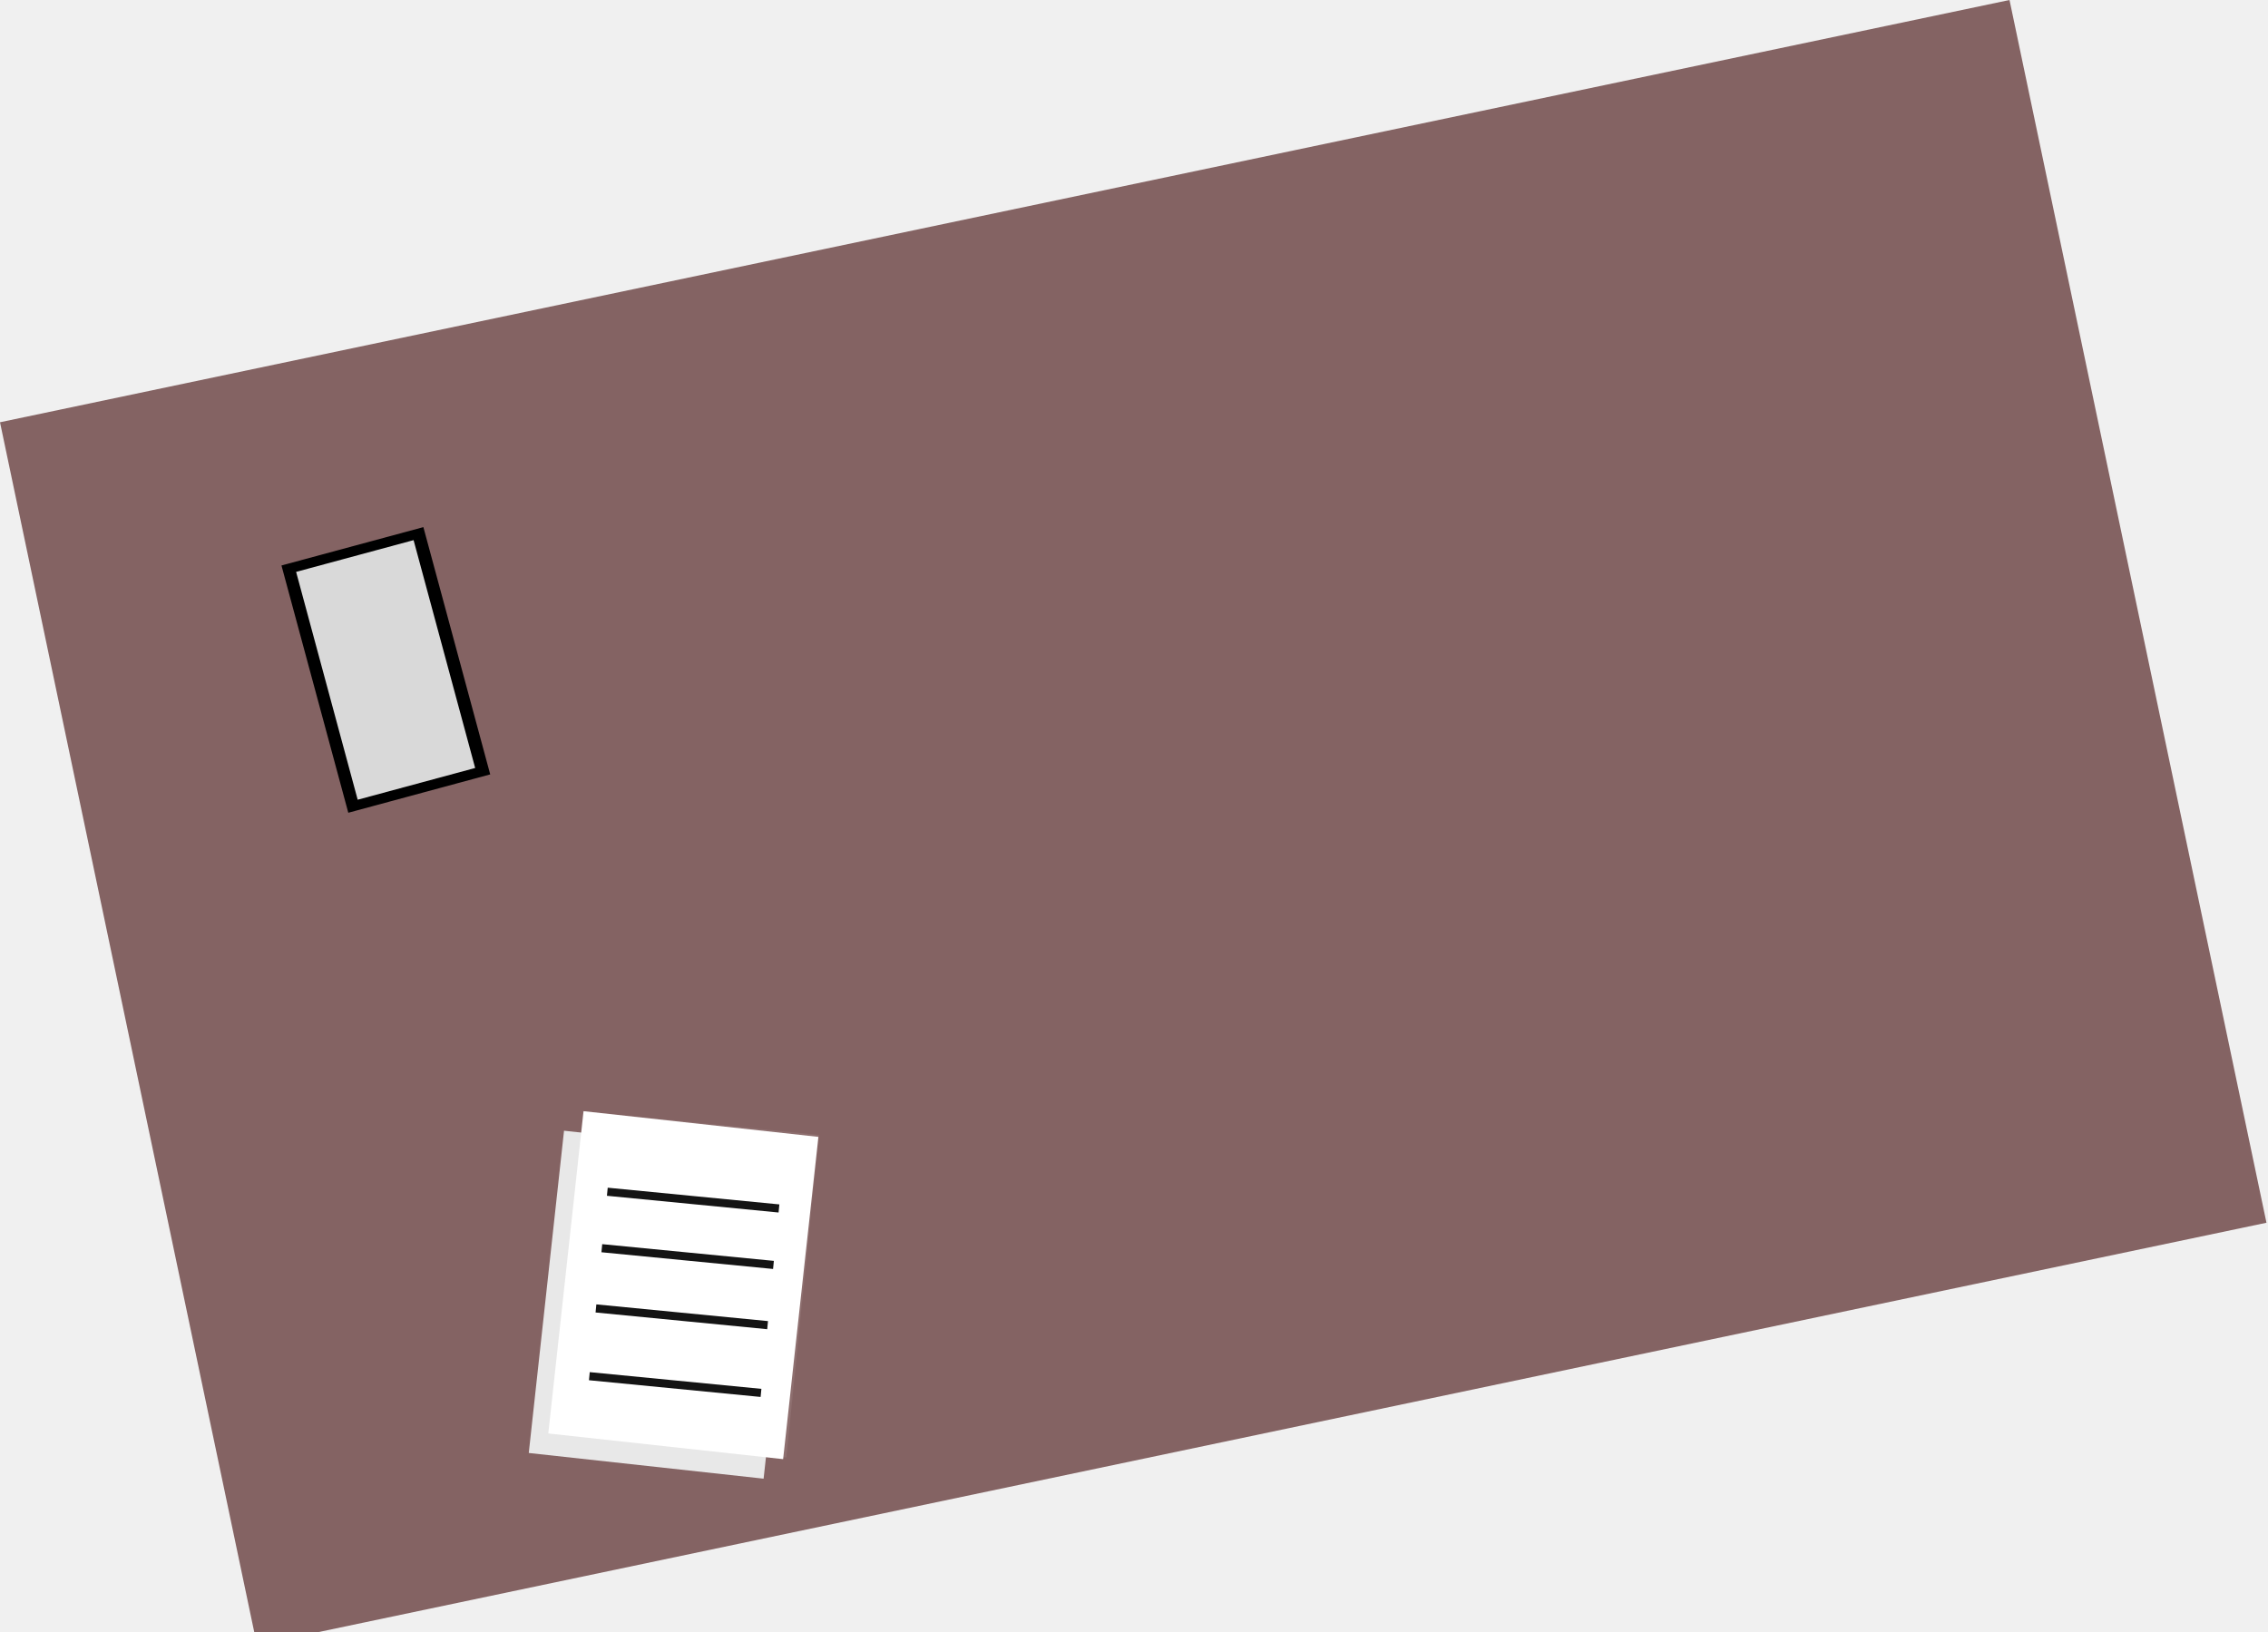
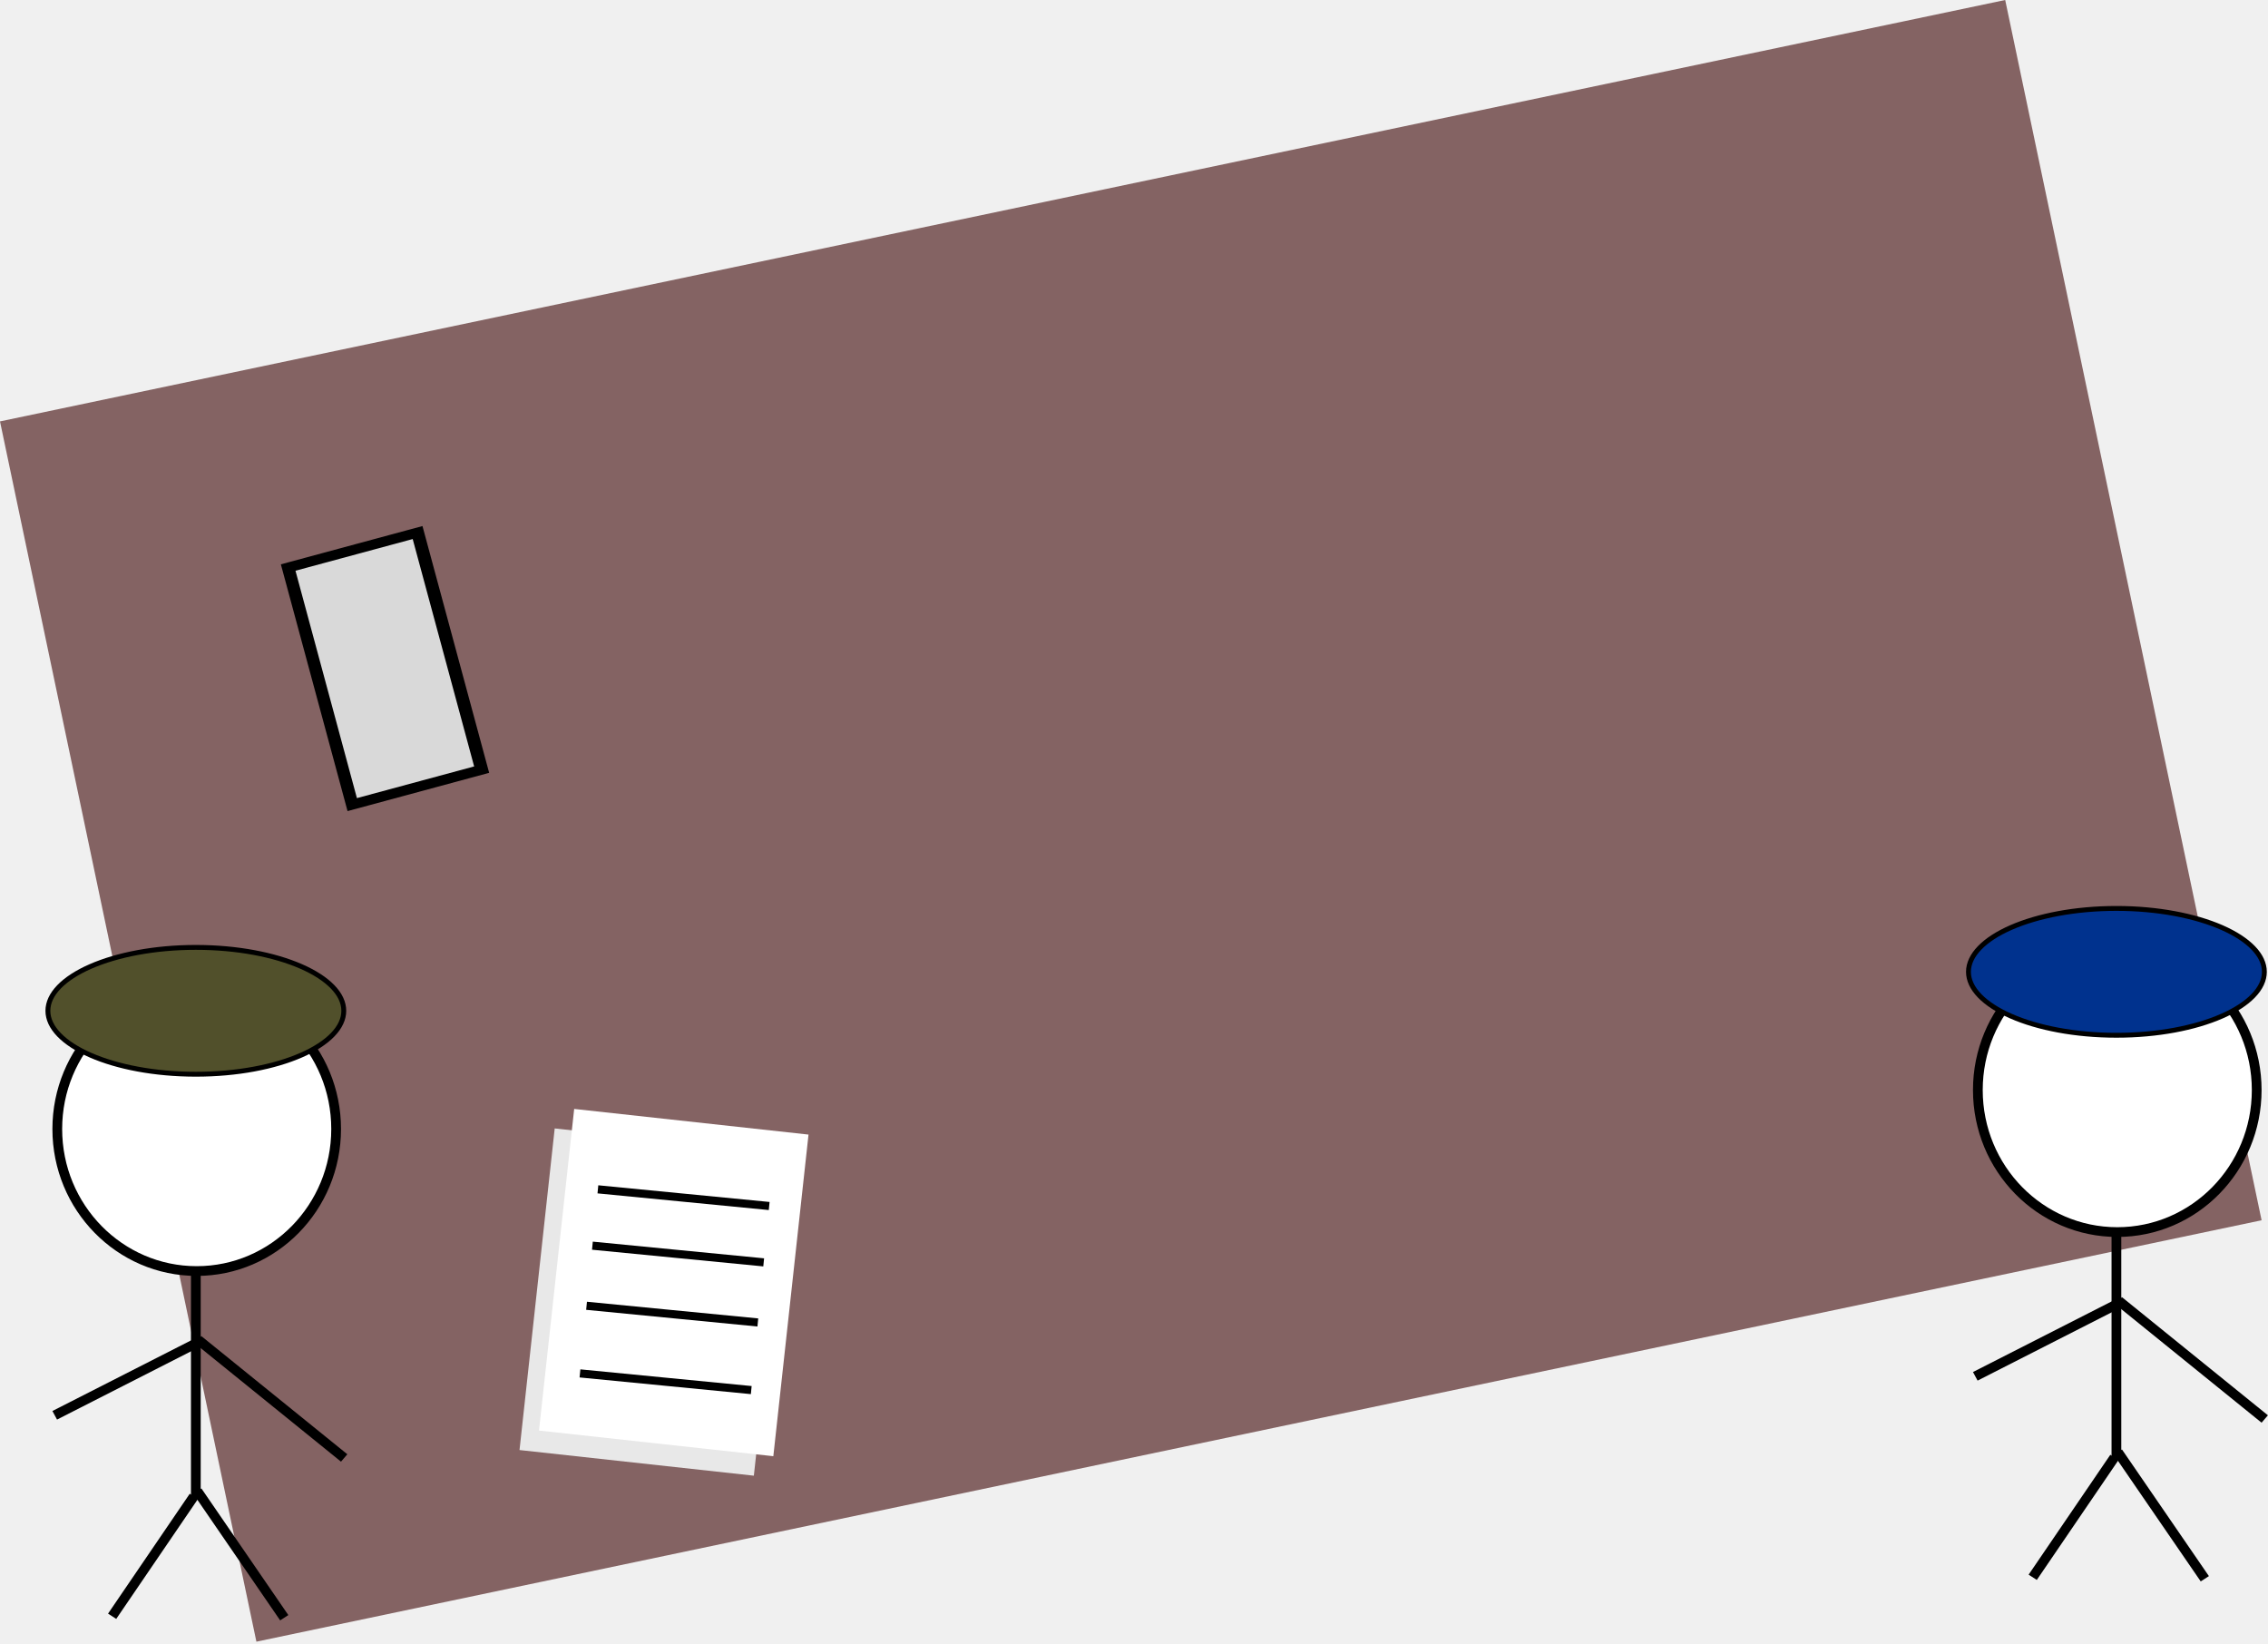
- <svg xmlns="http://www.w3.org/2000/svg" width="1394" height="1003" viewBox="0 0 1394 1003" fill="none">
+ <svg xmlns="http://www.w3.org/2000/svg" width="1397" height="1012" viewBox="0 0 1397 1012" fill="none">
  <rect y="259.546" width="1262.1" height="767.983" transform="rotate(-11.8674 0 259.546)" fill="#846363" />
-   <rect x="346.677" y="695" width="145.203" height="199.266" transform="rotate(6.24503 346.677 695)" fill="#E8E8E8" />
-   <rect x="358.677" y="683" width="145.203" height="199.266" transform="rotate(6.24503 358.677 683)" fill="white" />
-   <line x1="373.284" y1="732.512" x2="478.785" y2="742.787" stroke="black" stroke-width="5" />
-   <line x1="369.904" y1="767.217" x2="475.405" y2="777.493" stroke="black" stroke-width="5" />
-   <line x1="362.242" y1="845.882" x2="467.743" y2="856.158" stroke="black" stroke-width="5" />
-   <line x1="366.298" y1="804.236" x2="471.799" y2="814.511" stroke="black" stroke-width="5" />
+   <rect x="341.676" y="695" width="145.203" height="199.266" transform="rotate(6.24503 341.676 695)" fill="#E8E8E8" />
+   <rect x="353.676" y="683" width="145.203" height="199.266" transform="rotate(6.24503 353.676 683)" fill="white" />
+   <line x1="368.284" y1="732.512" x2="473.785" y2="742.787" stroke="black" stroke-width="5" />
+   <line x1="364.904" y1="767.217" x2="470.405" y2="777.493" stroke="black" stroke-width="5" />
+   <line x1="357.242" y1="845.882" x2="462.743" y2="856.158" stroke="black" stroke-width="5" />
+   <line x1="361.298" y1="804.236" x2="466.799" y2="814.511" stroke="black" stroke-width="5" />
  <rect x="173" y="347.574" width="90.357" height="157.44" transform="rotate(-15.1237 173 347.574)" fill="black" />
  <rect x="182" y="351.515" width="74.797" height="145.071" transform="rotate(-15.1237 182 351.515)" fill="#D9D9D9" />
-   <rect x="358.335" y="683" width="145.718" height="199.285" transform="rotate(5.75106 358.335 683)" fill="white" fill-opacity="0.08" />
+   <path d="M121.164 607.88C168.545 607.88 207.045 646.996 207.045 695.36C207.045 743.725 168.544 782.84 121.164 782.84C73.784 782.84 35.283 743.725 35.283 695.36C35.283 646.996 73.784 607.88 121.164 607.88Z" fill="white" stroke="black" stroke-width="6" />
+   <path d="M120.629 783.757L120.629 923.12" stroke="black" stroke-width="6" />
+   <line y1="-3" x2="115.72" y2="-3" transform="matrix(0.777321 0.629104 -0.651191 0.758914 120.093 827.44)" stroke="black" stroke-width="6" />
+   <line y1="-3" x2="98.542" y2="-3" transform="matrix(-0.891095 0.453818 -0.475113 -0.879925 120.093 824.32)" stroke="black" stroke-width="6" />
+   <path d="M120.629 583.5C146.051 583.5 168.994 588.015 185.525 595.254C193.793 598.874 200.39 603.147 204.899 607.814C209.401 612.475 211.758 617.455 211.758 622.56C211.758 627.664 209.401 632.645 204.899 637.306C200.39 641.974 193.793 646.246 185.525 649.866C168.994 657.105 146.051 661.62 120.629 661.62C95.207 661.62 72.264 657.105 55.732 649.866C47.464 646.246 40.867 641.974 36.358 637.306C31.856 632.645 29.5 627.664 29.5 622.56C29.5 617.455 31.857 612.475 36.358 607.814C40.867 603.147 47.464 598.874 55.732 595.254C72.264 588.015 95.207 583.5 120.629 583.5Z" fill="#51502B" stroke="black" stroke-width="3" />
+   <line y1="-3" x2="94.609" y2="-3" transform="matrix(0.565938 0.824448 -0.839417 0.543487 119.022 920)" stroke="black" stroke-width="6" />
+   <line y1="-3" x2="89.362" y2="-3" transform="matrix(-0.56322 0.826307 -0.841163 -0.540782 116.881 920)" stroke="black" stroke-width="6" />
+   <path d="M1304.16 583.88C1351.54 583.88 1390.04 622.996 1390.04 671.36C1390.04 719.725 1351.54 758.84 1304.16 758.84C1256.78 758.84 1218.28 719.725 1218.28 671.36C1218.28 622.996 1256.78 583.88 1304.16 583.88Z" fill="white" stroke="black" stroke-width="6" />
+   <path d="M1303.63 759.757L1303.63 899.12" stroke="black" stroke-width="6" />
+   <line y1="-3" x2="115.72" y2="-3" transform="matrix(0.777321 0.629104 -0.651191 0.758914 1303.09 803.44)" stroke="black" stroke-width="6" />
+   <line y1="-3" x2="98.542" y2="-3" transform="matrix(-0.891095 0.453818 -0.475113 -0.879925 1303.09 800.32)" stroke="black" stroke-width="6" />
+   <path d="M1303.63 559.5C1329.05 559.5 1351.99 564.015 1368.53 571.254C1376.79 574.874 1383.39 579.147 1387.9 583.814C1392.4 588.475 1394.76 593.455 1394.76 598.56C1394.76 603.664 1392.4 608.645 1387.9 613.306C1383.39 617.974 1376.79 622.246 1368.53 625.866C1351.99 633.105 1329.05 637.62 1303.63 637.62C1278.21 637.62 1255.26 633.105 1238.73 625.866C1230.46 622.246 1223.87 617.974 1219.36 613.306C1214.86 608.645 1212.5 603.664 1212.5 598.56C1212.5 593.455 1214.86 588.475 1219.36 583.814C1223.87 579.147 1230.46 574.874 1238.73 571.254C1255.26 564.015 1278.21 559.5 1303.63 559.5Z" fill="#00328E" stroke="black" stroke-width="3" />
+   <line y1="-3" x2="94.609" y2="-3" transform="matrix(0.565938 0.824448 -0.839417 0.543487 1302.02 896)" stroke="black" stroke-width="6" />
+   <line y1="-3" x2="89.362" y2="-3" transform="matrix(-0.56322 0.826307 -0.841163 -0.540782 1299.88 896)" stroke="black" stroke-width="6" />
</svg>
